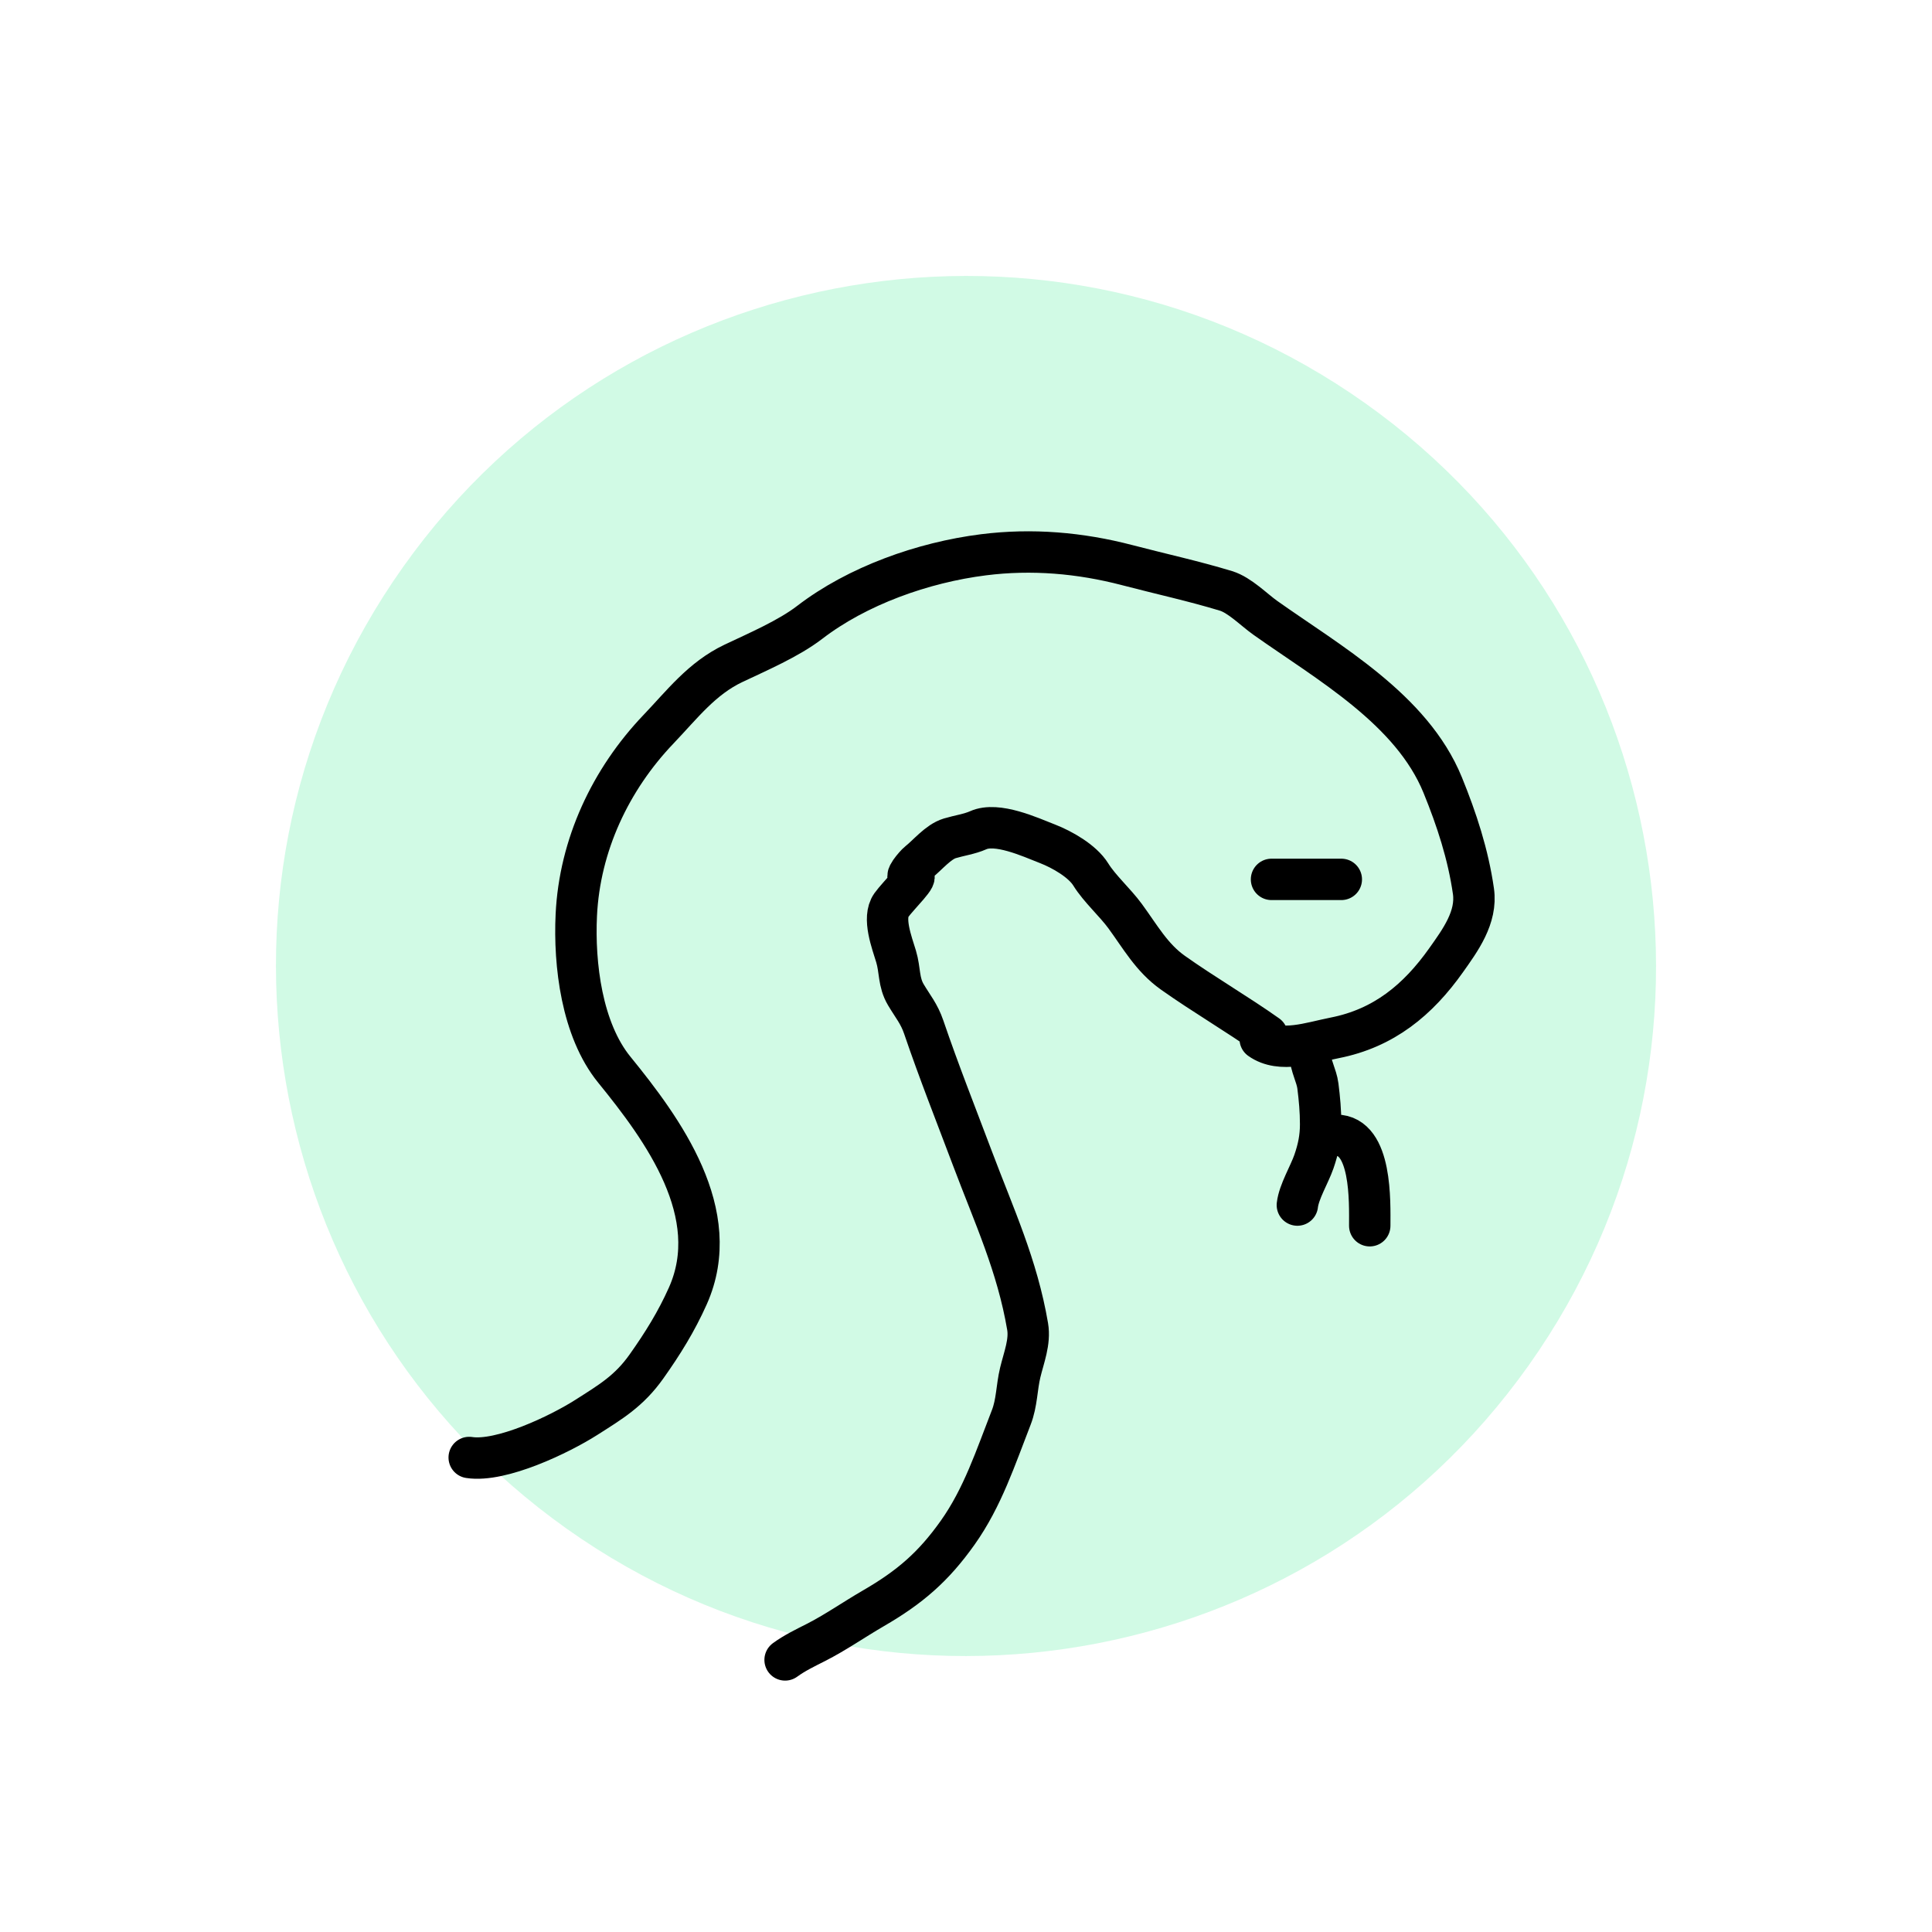
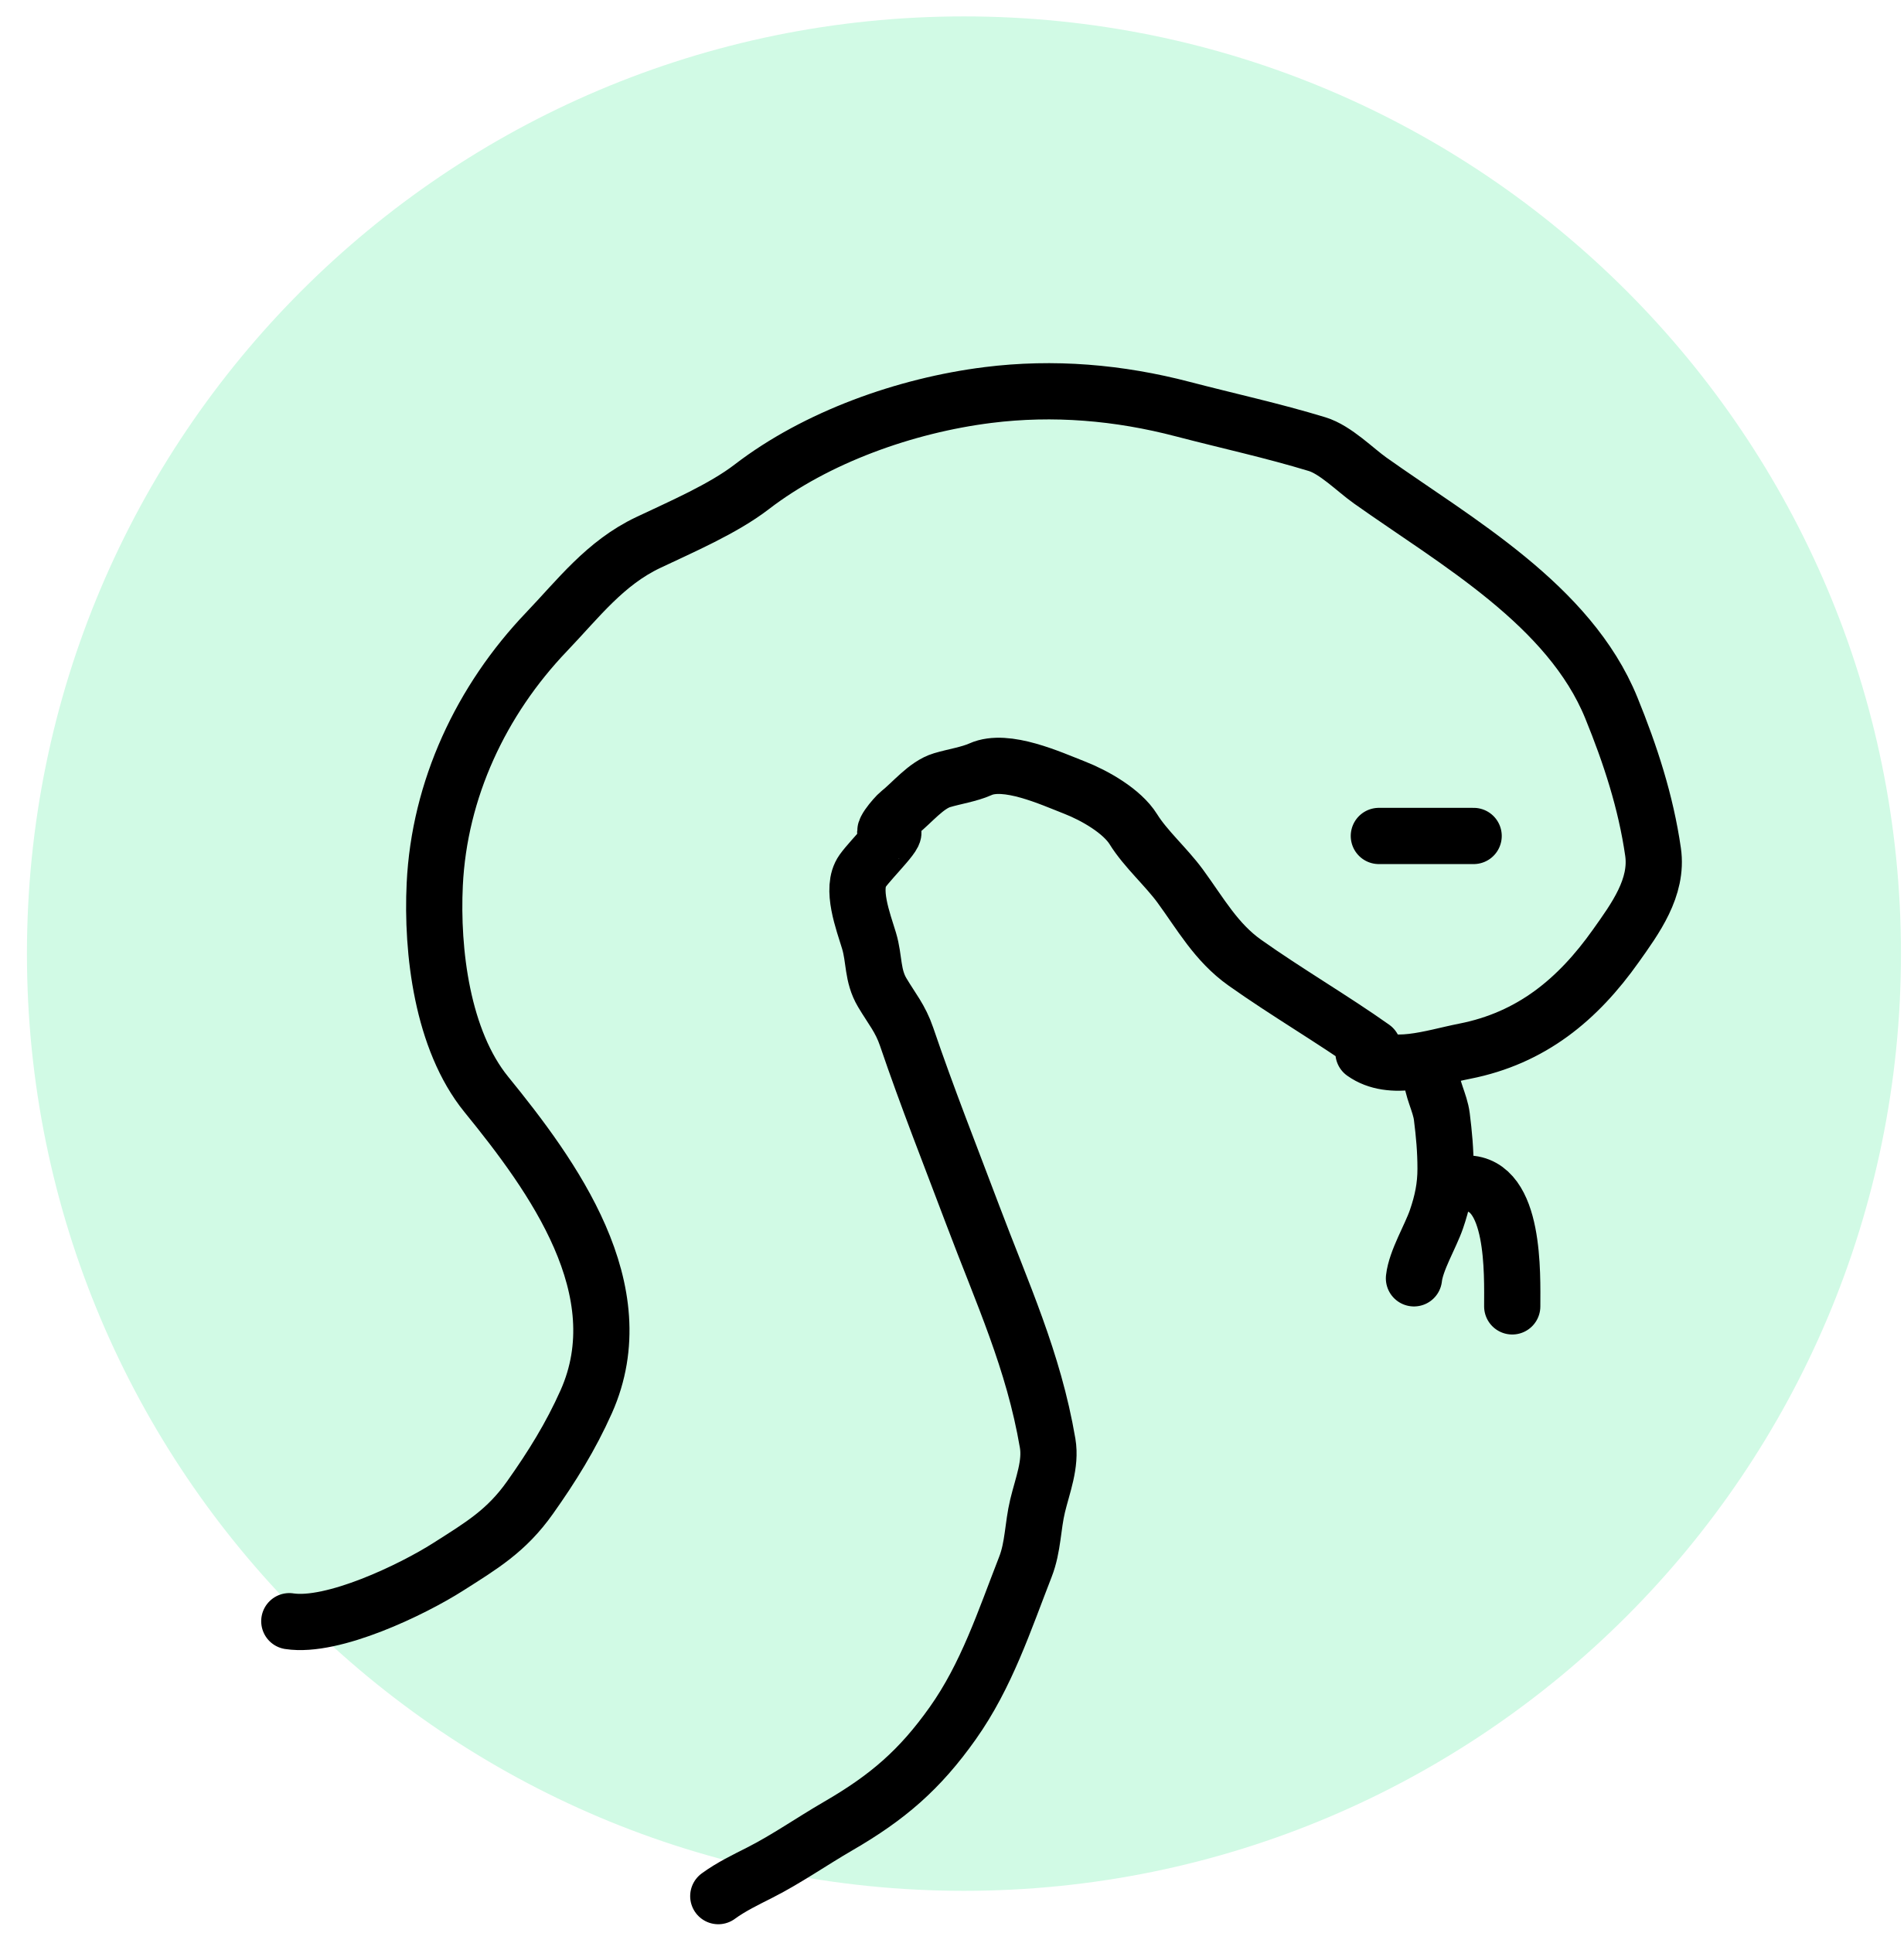
- <svg xmlns="http://www.w3.org/2000/svg" width="140" height="140" viewBox="0 0 140 140" fill="none">
-   <rect x="58.146" y="0.29" width="100" height="100" rx="50" transform="rotate(35.3491 58.1458 0.290039)" fill="#D1FAE5" />
-   <path d="M91.319 75.289C92.803 76.341 94.958 75.553 96.716 75.208C100.283 74.507 102.755 72.451 104.785 69.589C105.812 68.14 107.043 66.474 106.77 64.576C106.386 61.905 105.558 59.377 104.544 56.89C102.305 51.396 96.275 48.023 91.682 44.765C90.859 44.181 89.83 43.12 88.84 42.818C86.473 42.099 84.095 41.584 81.683 40.952C78.264 40.058 74.773 39.761 71.275 40.201C66.875 40.754 62.12 42.451 58.673 45.1C57.143 46.276 54.898 47.239 53.145 48.071C50.852 49.161 49.423 51.058 47.728 52.831C44.235 56.484 42.003 61.245 41.761 66.31C41.591 69.873 42.153 74.609 44.513 77.511C48.045 81.853 52.505 87.94 49.843 93.908C49.018 95.759 48.014 97.372 46.844 99.022C45.585 100.796 44.274 101.572 42.48 102.714C40.555 103.94 36.317 105.974 34 105.616M91.825 75.019C89.696 73.509 87.208 72.058 84.99 70.485C83.457 69.398 82.627 67.883 81.538 66.396C80.793 65.379 79.683 64.402 79.043 63.37C78.434 62.388 76.962 61.557 75.909 61.147C74.635 60.65 72.251 59.549 70.882 60.164C70.275 60.437 69.471 60.554 68.828 60.748C67.979 61.004 67.227 61.956 66.542 62.495C66.344 62.65 65.354 63.791 66.034 63.53C66.818 63.23 65.074 64.908 64.588 65.593C63.934 66.516 64.629 68.298 64.934 69.311C65.234 70.303 65.095 71.162 65.64 72.081C66.147 72.935 66.606 73.456 66.938 74.432C68.046 77.684 69.263 80.744 70.462 83.929C72.036 88.11 73.713 91.698 74.465 96.122C74.655 97.237 74.194 98.362 73.93 99.459C73.666 100.557 73.694 101.651 73.279 102.714C72.154 105.598 71.209 108.511 69.4 111.06C67.647 113.533 65.94 115.008 63.298 116.539C61.867 117.368 60.54 118.301 59.107 119.028C58.355 119.409 57.569 119.786 56.891 120.283M92.139 63.723L97.196 63.723M94.012 87.323C94.118 86.373 94.89 85.101 95.209 84.18C95.529 83.256 95.698 82.44 95.698 81.475C95.698 80.5 95.617 79.631 95.5 78.696C95.406 77.945 94.949 77.196 94.949 76.459M99.257 88.821C99.257 87.126 99.425 82.266 96.822 82.266" stroke="black" stroke-width="3" stroke-linecap="round" />
+ <svg xmlns="http://www.w3.org/2000/svg" width="65" height="66" viewBox="0 0 65 66" fill="none">
+   <rect x="0.92" y="0.56" width="64" height="64" rx="32" fill="#D1FAE5" />
+   <path d="M46.564 35.945C47.514 36.618 48.893 36.114 50.018 35.893C52.301 35.444 53.883 34.129 55.182 32.297C55.84 31.37 56.628 30.303 56.453 29.089C56.207 27.379 55.677 25.761 55.028 24.169C53.595 20.654 49.736 18.494 46.796 16.409C46.27 16.036 45.611 15.357 44.977 15.164C43.463 14.703 41.941 14.373 40.397 13.97C38.209 13.397 35.975 13.207 33.736 13.488C30.92 13.842 27.877 14.928 25.671 16.624C24.692 17.377 23.255 17.993 22.133 18.526C20.665 19.223 19.751 20.437 18.666 21.572C16.43 23.91 15.002 26.957 14.847 30.199C14.738 32.479 15.098 35.51 16.608 37.367C18.869 40.146 21.723 44.041 20.02 47.861C19.491 49.046 18.849 50.078 18.1 51.134C17.295 52.27 16.456 52.766 15.307 53.497C14.075 54.282 11.363 55.583 9.88 55.354M46.888 35.772C45.526 34.806 43.933 33.877 42.513 32.87C41.533 32.175 41.001 31.205 40.304 30.253C39.827 29.602 39.117 28.977 38.708 28.317C38.318 27.688 37.375 27.157 36.702 26.894C35.886 26.576 34.36 25.872 33.485 26.265C33.096 26.439 32.582 26.515 32.17 26.639C31.627 26.802 31.145 27.412 30.707 27.756C30.58 27.856 29.947 28.586 30.382 28.419C30.884 28.227 29.767 29.301 29.456 29.74C29.038 30.33 29.483 31.471 29.678 32.119C29.869 32.754 29.781 33.304 30.13 33.892C30.454 34.438 30.748 34.772 30.961 35.397C31.669 37.478 32.448 39.436 33.216 41.475C34.223 44.15 35.296 46.447 35.778 49.278C35.899 49.992 35.604 50.712 35.435 51.414C35.266 52.116 35.284 52.817 35.019 53.497C34.298 55.343 33.694 57.207 32.536 58.839C31.414 60.421 30.322 61.365 28.631 62.345C27.715 62.876 26.865 63.473 25.948 63.938C25.467 64.182 24.964 64.423 24.53 64.741M47.089 28.543L50.326 28.543M48.288 43.647C48.355 43.038 48.85 42.225 49.054 41.635C49.258 41.044 49.367 40.521 49.367 39.904C49.367 39.28 49.315 38.724 49.24 38.126C49.18 37.645 48.887 37.165 48.887 36.694M51.644 44.605C51.644 43.521 51.752 40.41 50.086 40.41" stroke="black" stroke-width="1.92" stroke-linecap="round" />
</svg>
